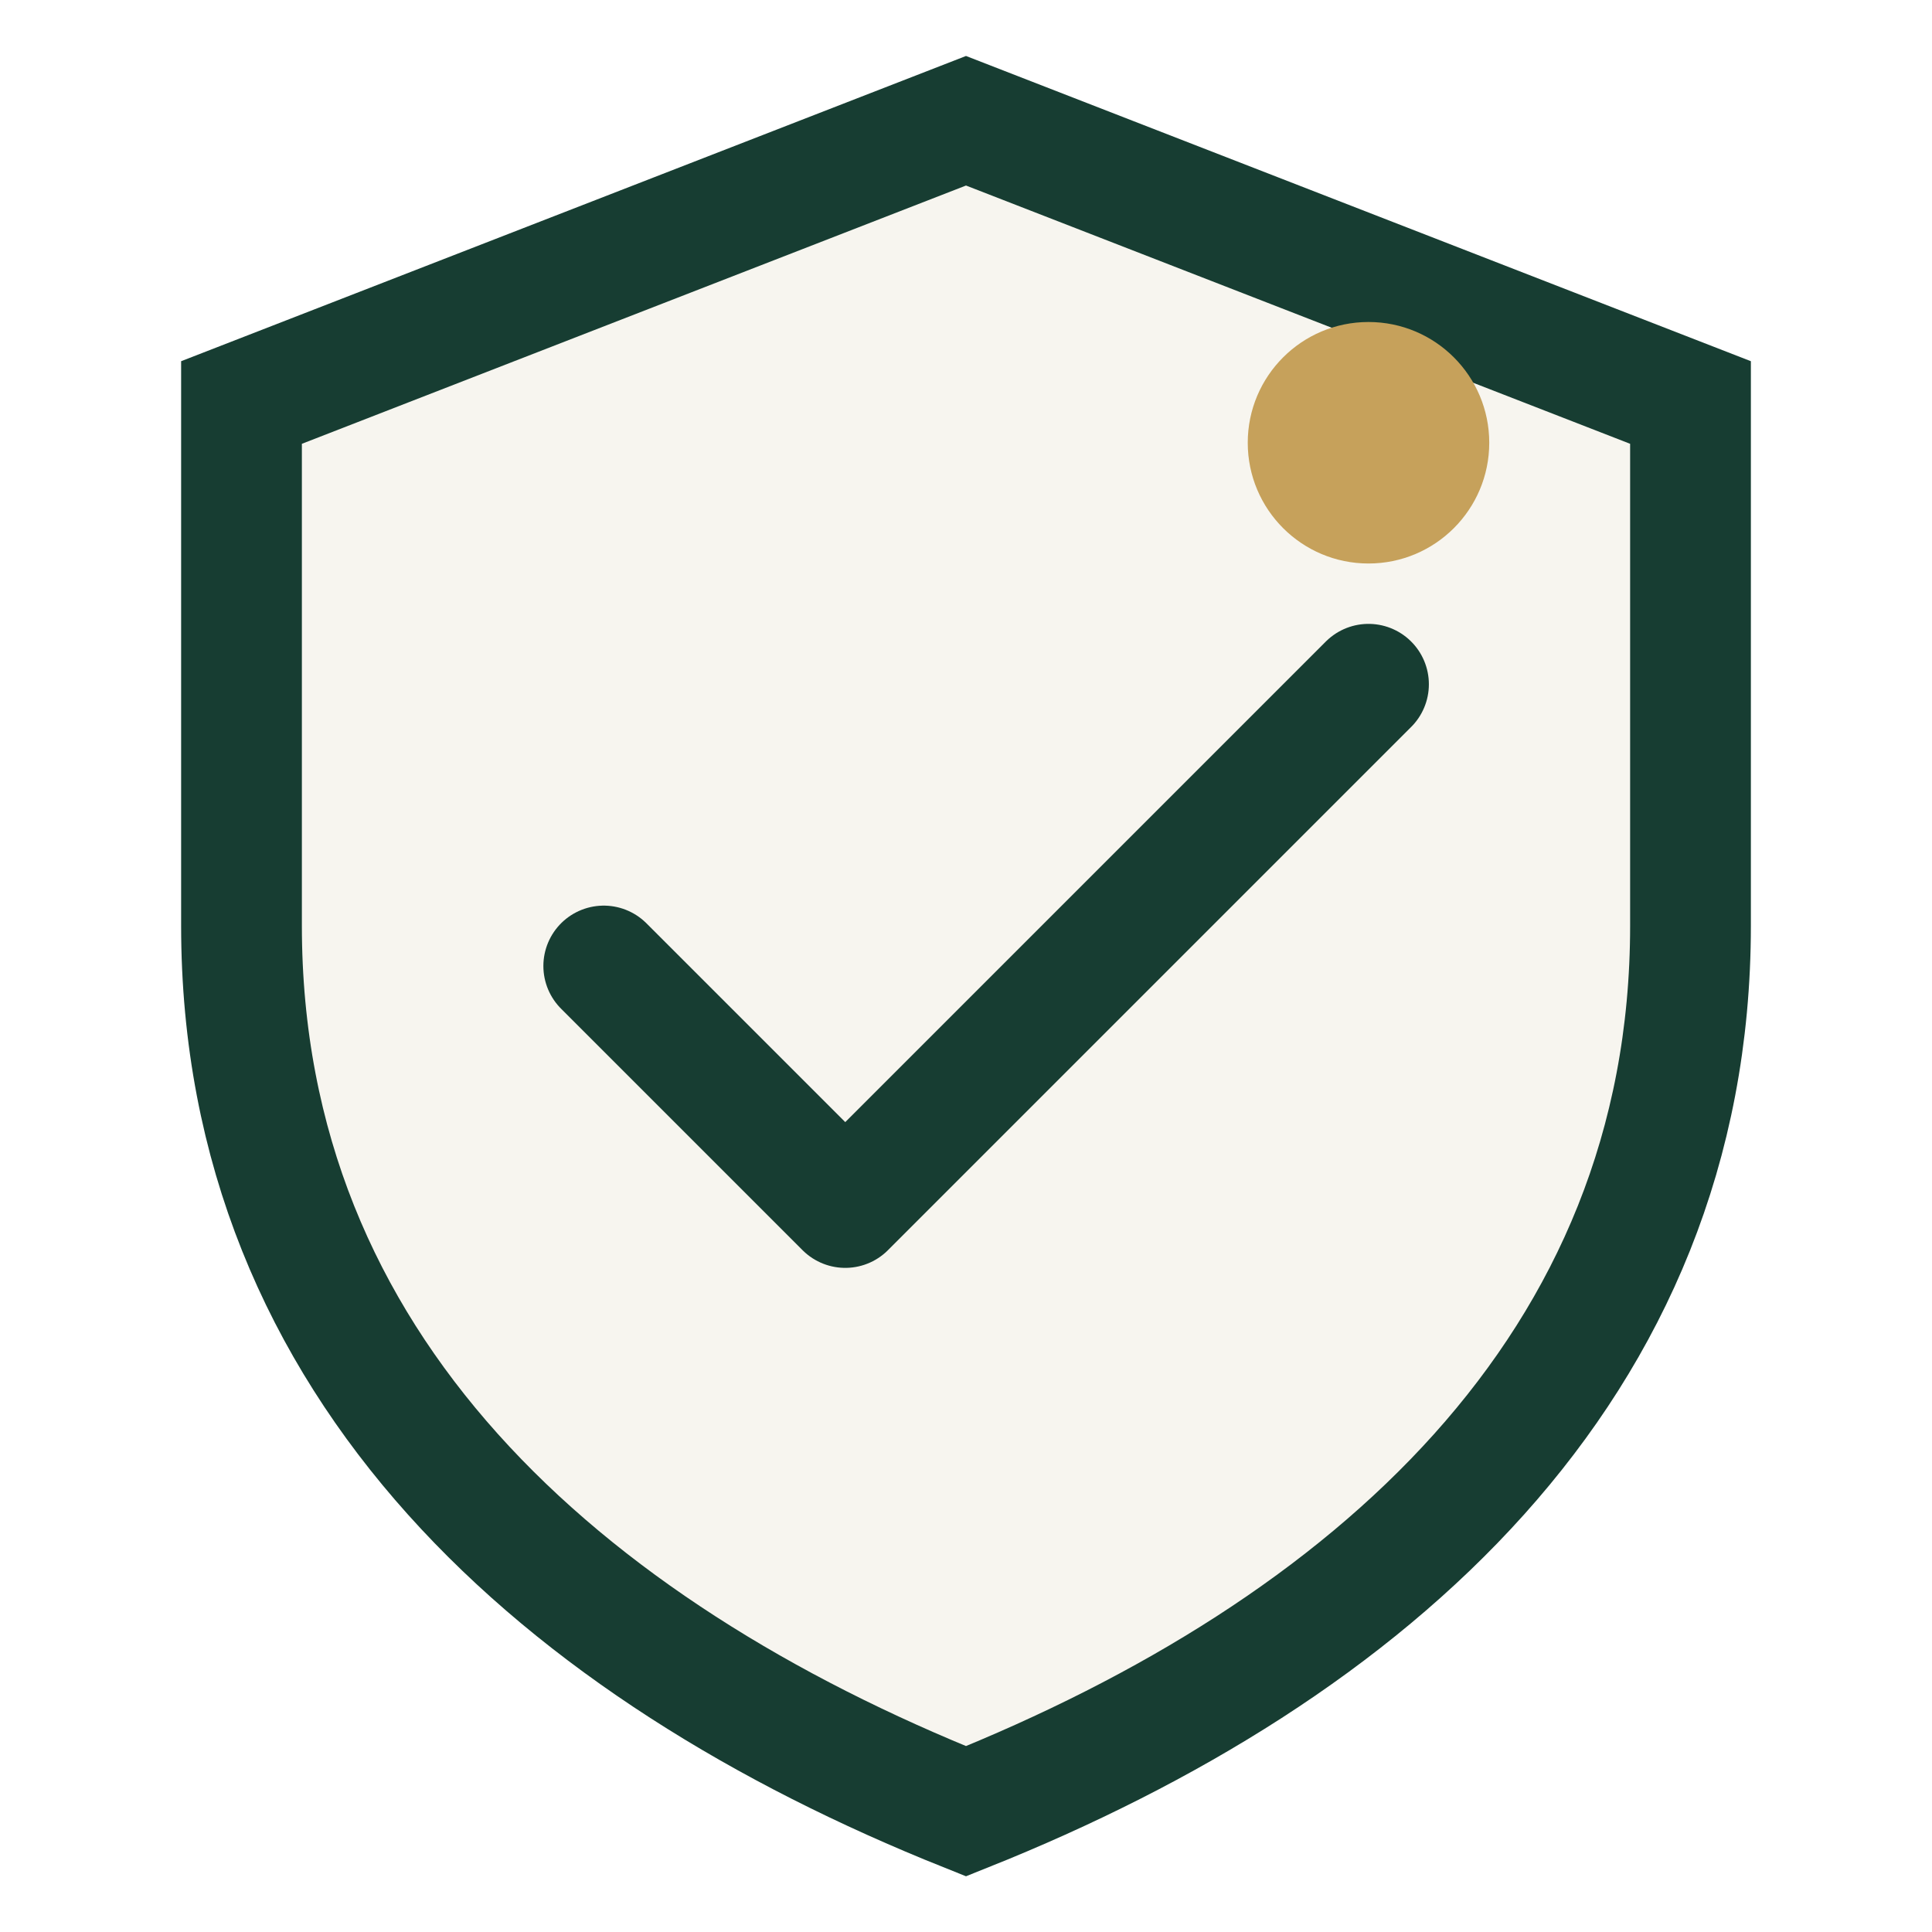
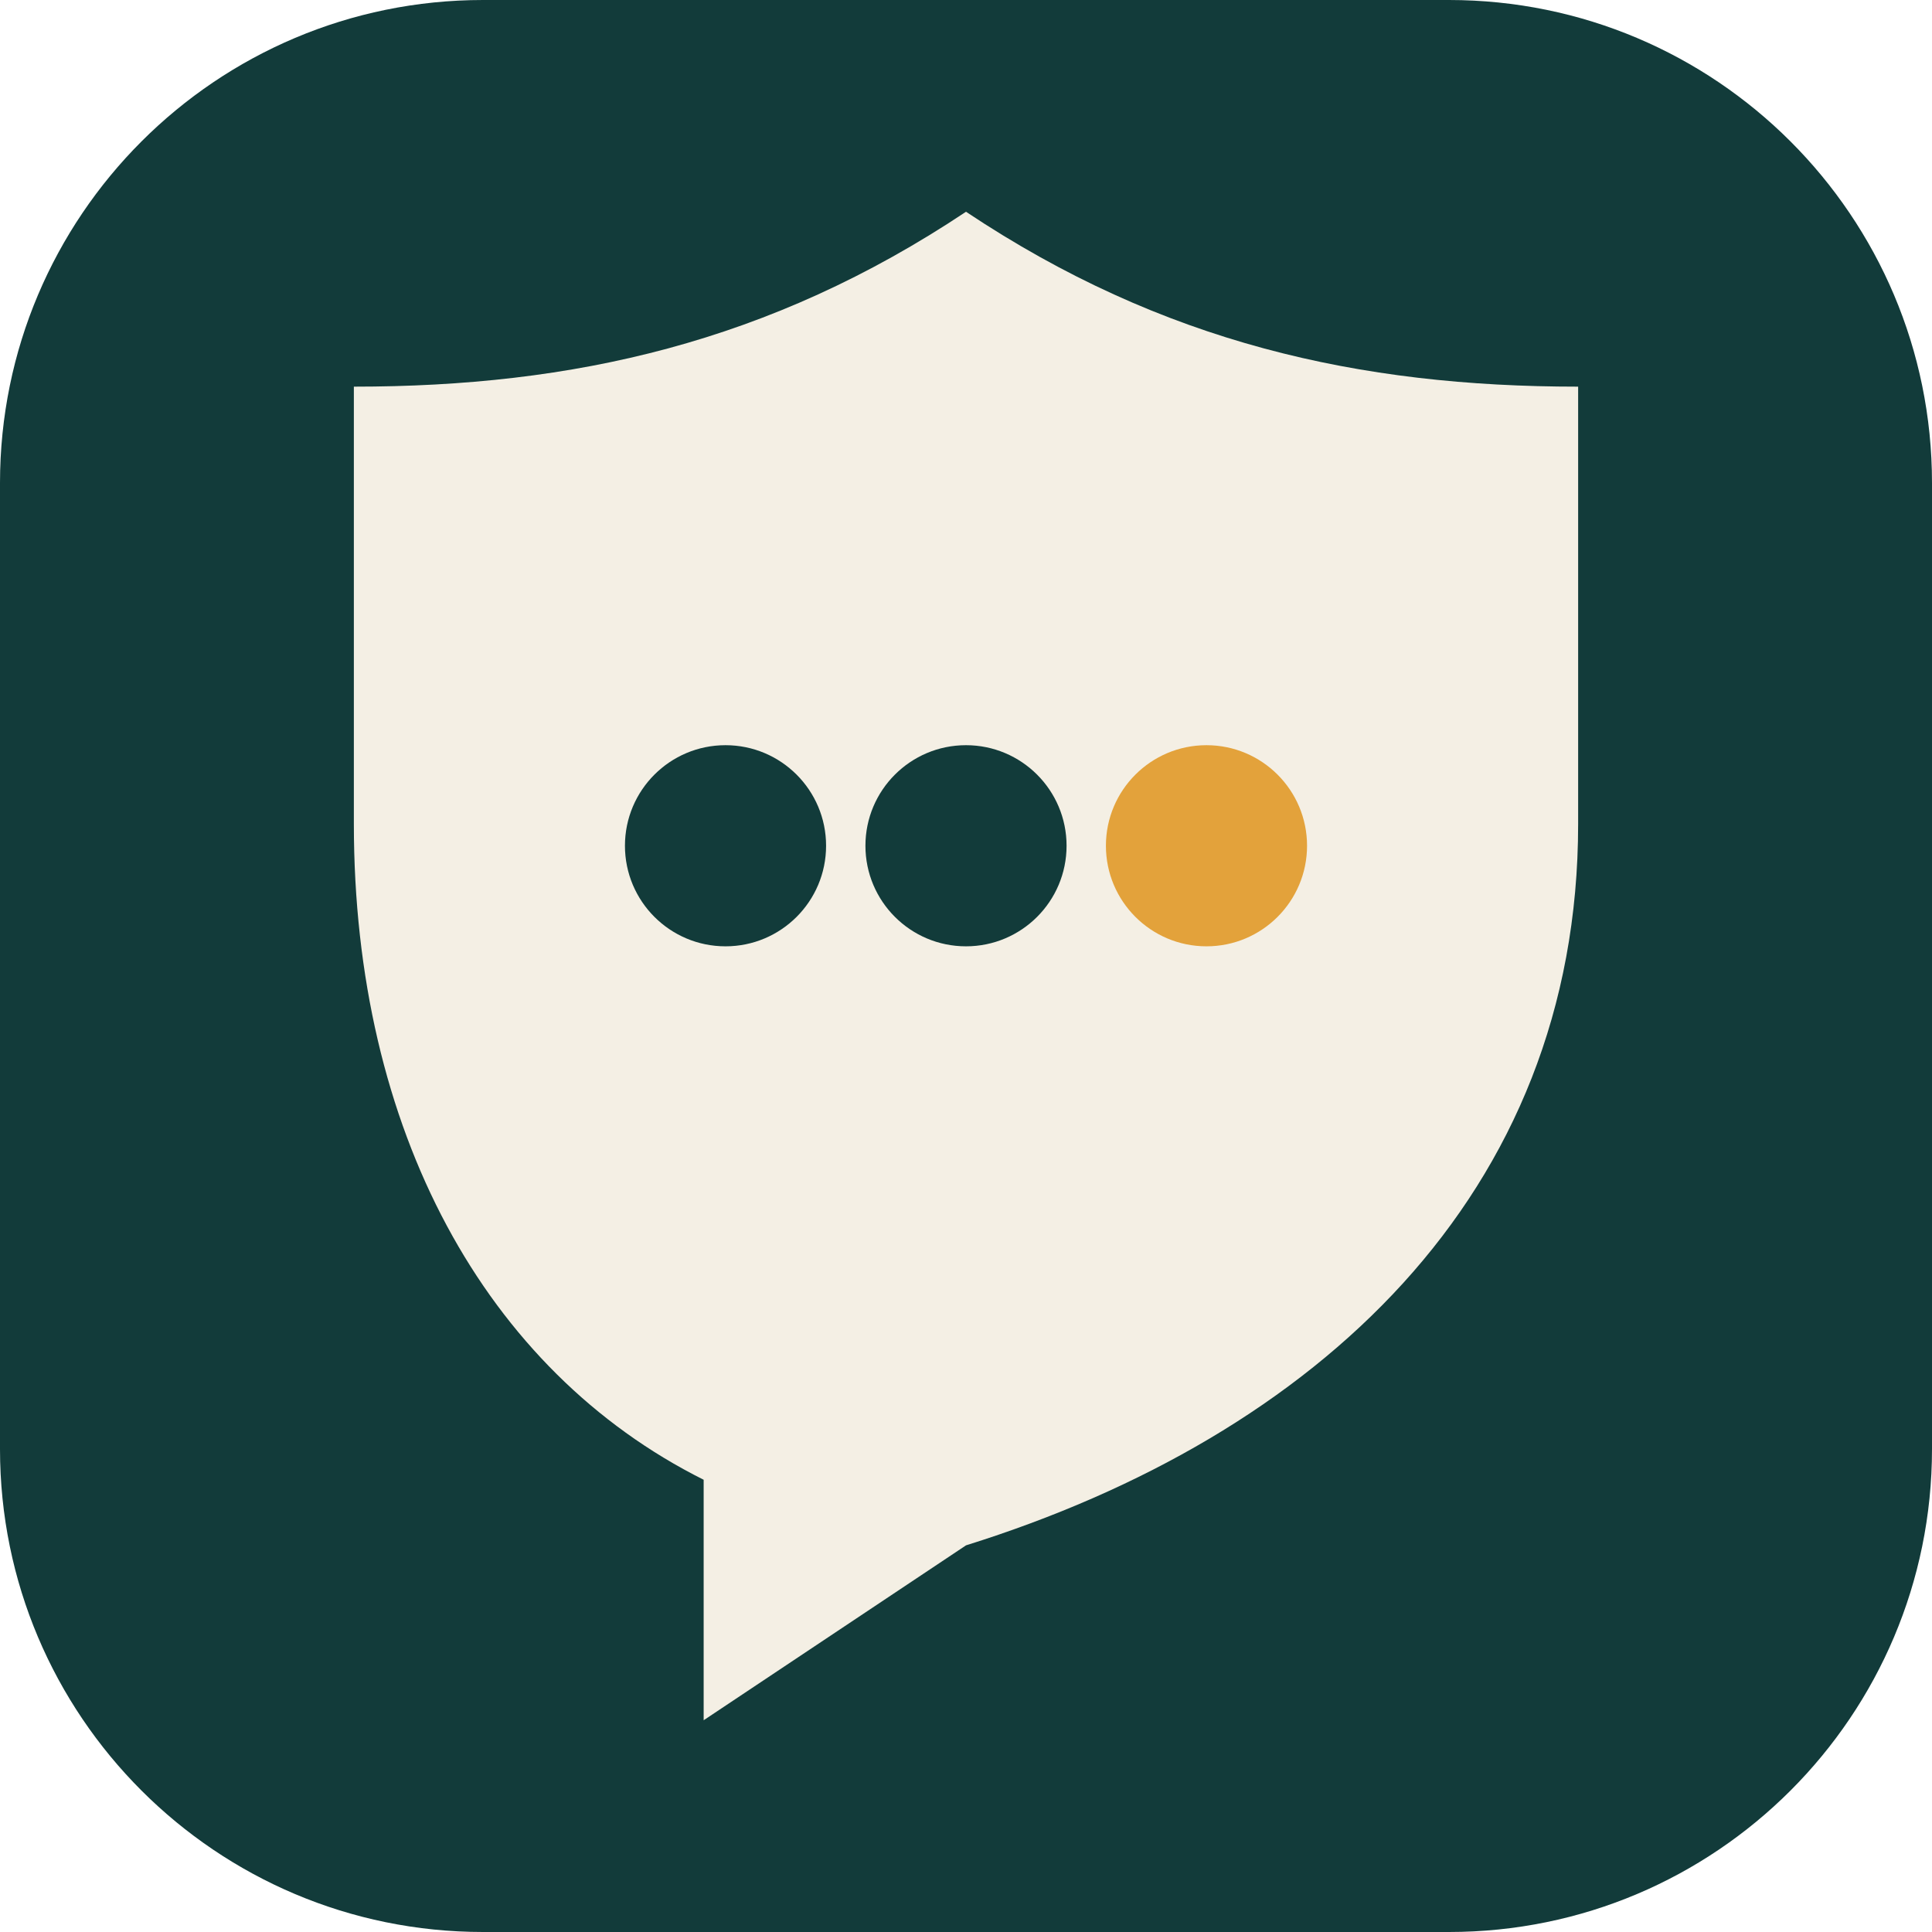
- <svg xmlns="http://www.w3.org/2000/svg" viewBox="0 0 48 48">
-   <path d="M24 3 42 10V23C42 34 34 41 24 45 14 41 6 34 6 23V10Z" fill="#F7F5EF" stroke="#173D32" stroke-width="3" />
-   <path d="M15 24 21 30 34 17" fill="none" stroke="#173D32" stroke-width="3" stroke-linecap="round" stroke-linejoin="round" />
-   <circle cx="34" cy="11" r="3" fill="#C6A15B" />
+ <svg xmlns="http://www.w3.org/2000/svg" viewBox="16 16 76 76">
+   <rect x="16" y="16" width="76" height="76" rx="19" fill="#123B3A" />
+   <g transform="translate(54 54) scale(0.86) translate(-54 -58.5)">
+     <path d="M54 24c9 6 18 8 28 8v20c0 17-12 28-28 33l-12 8v-11C32 77 26 66 26 52V32c10 0 19-2 28-8z" fill="#F4EFE4" />
+     <circle cx="43" cy="53" r="4.6" fill="#123B3A" />
+     <circle cx="54" cy="53" r="4.6" fill="#123B3A" />
+     <circle cx="65" cy="53" r="4.6" fill="#E3A23B" />
+   </g>
</svg>
